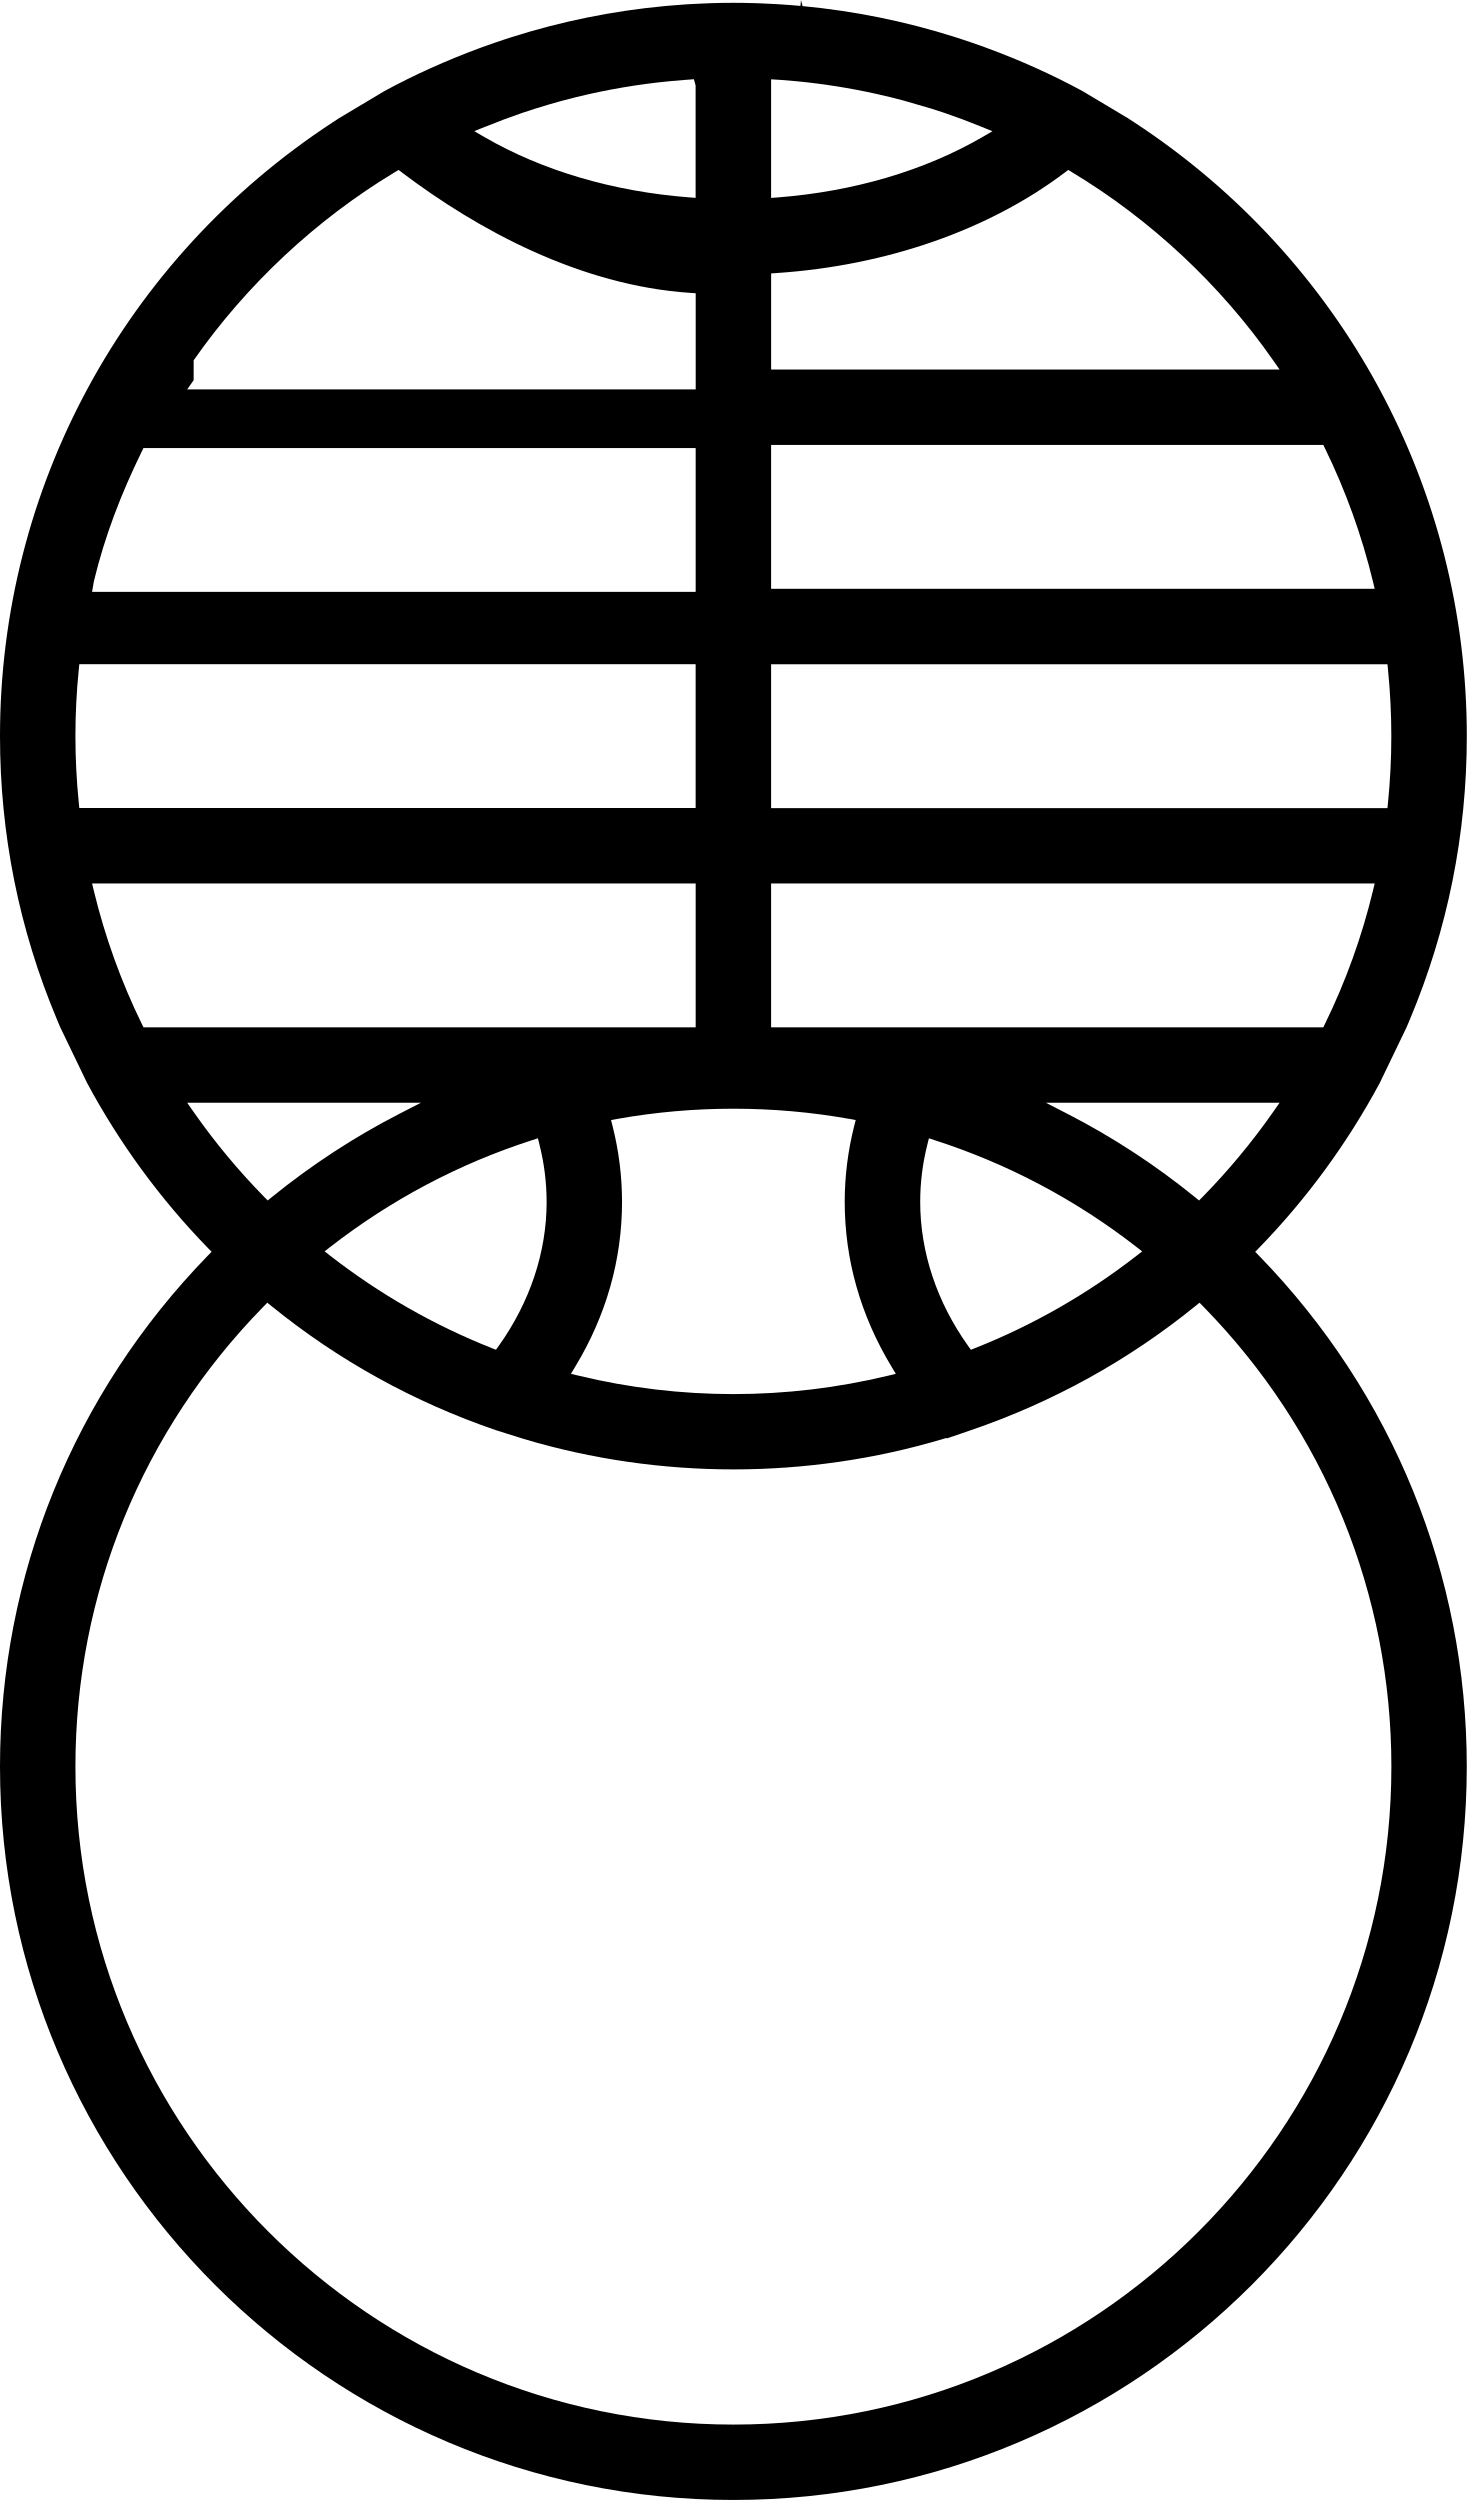
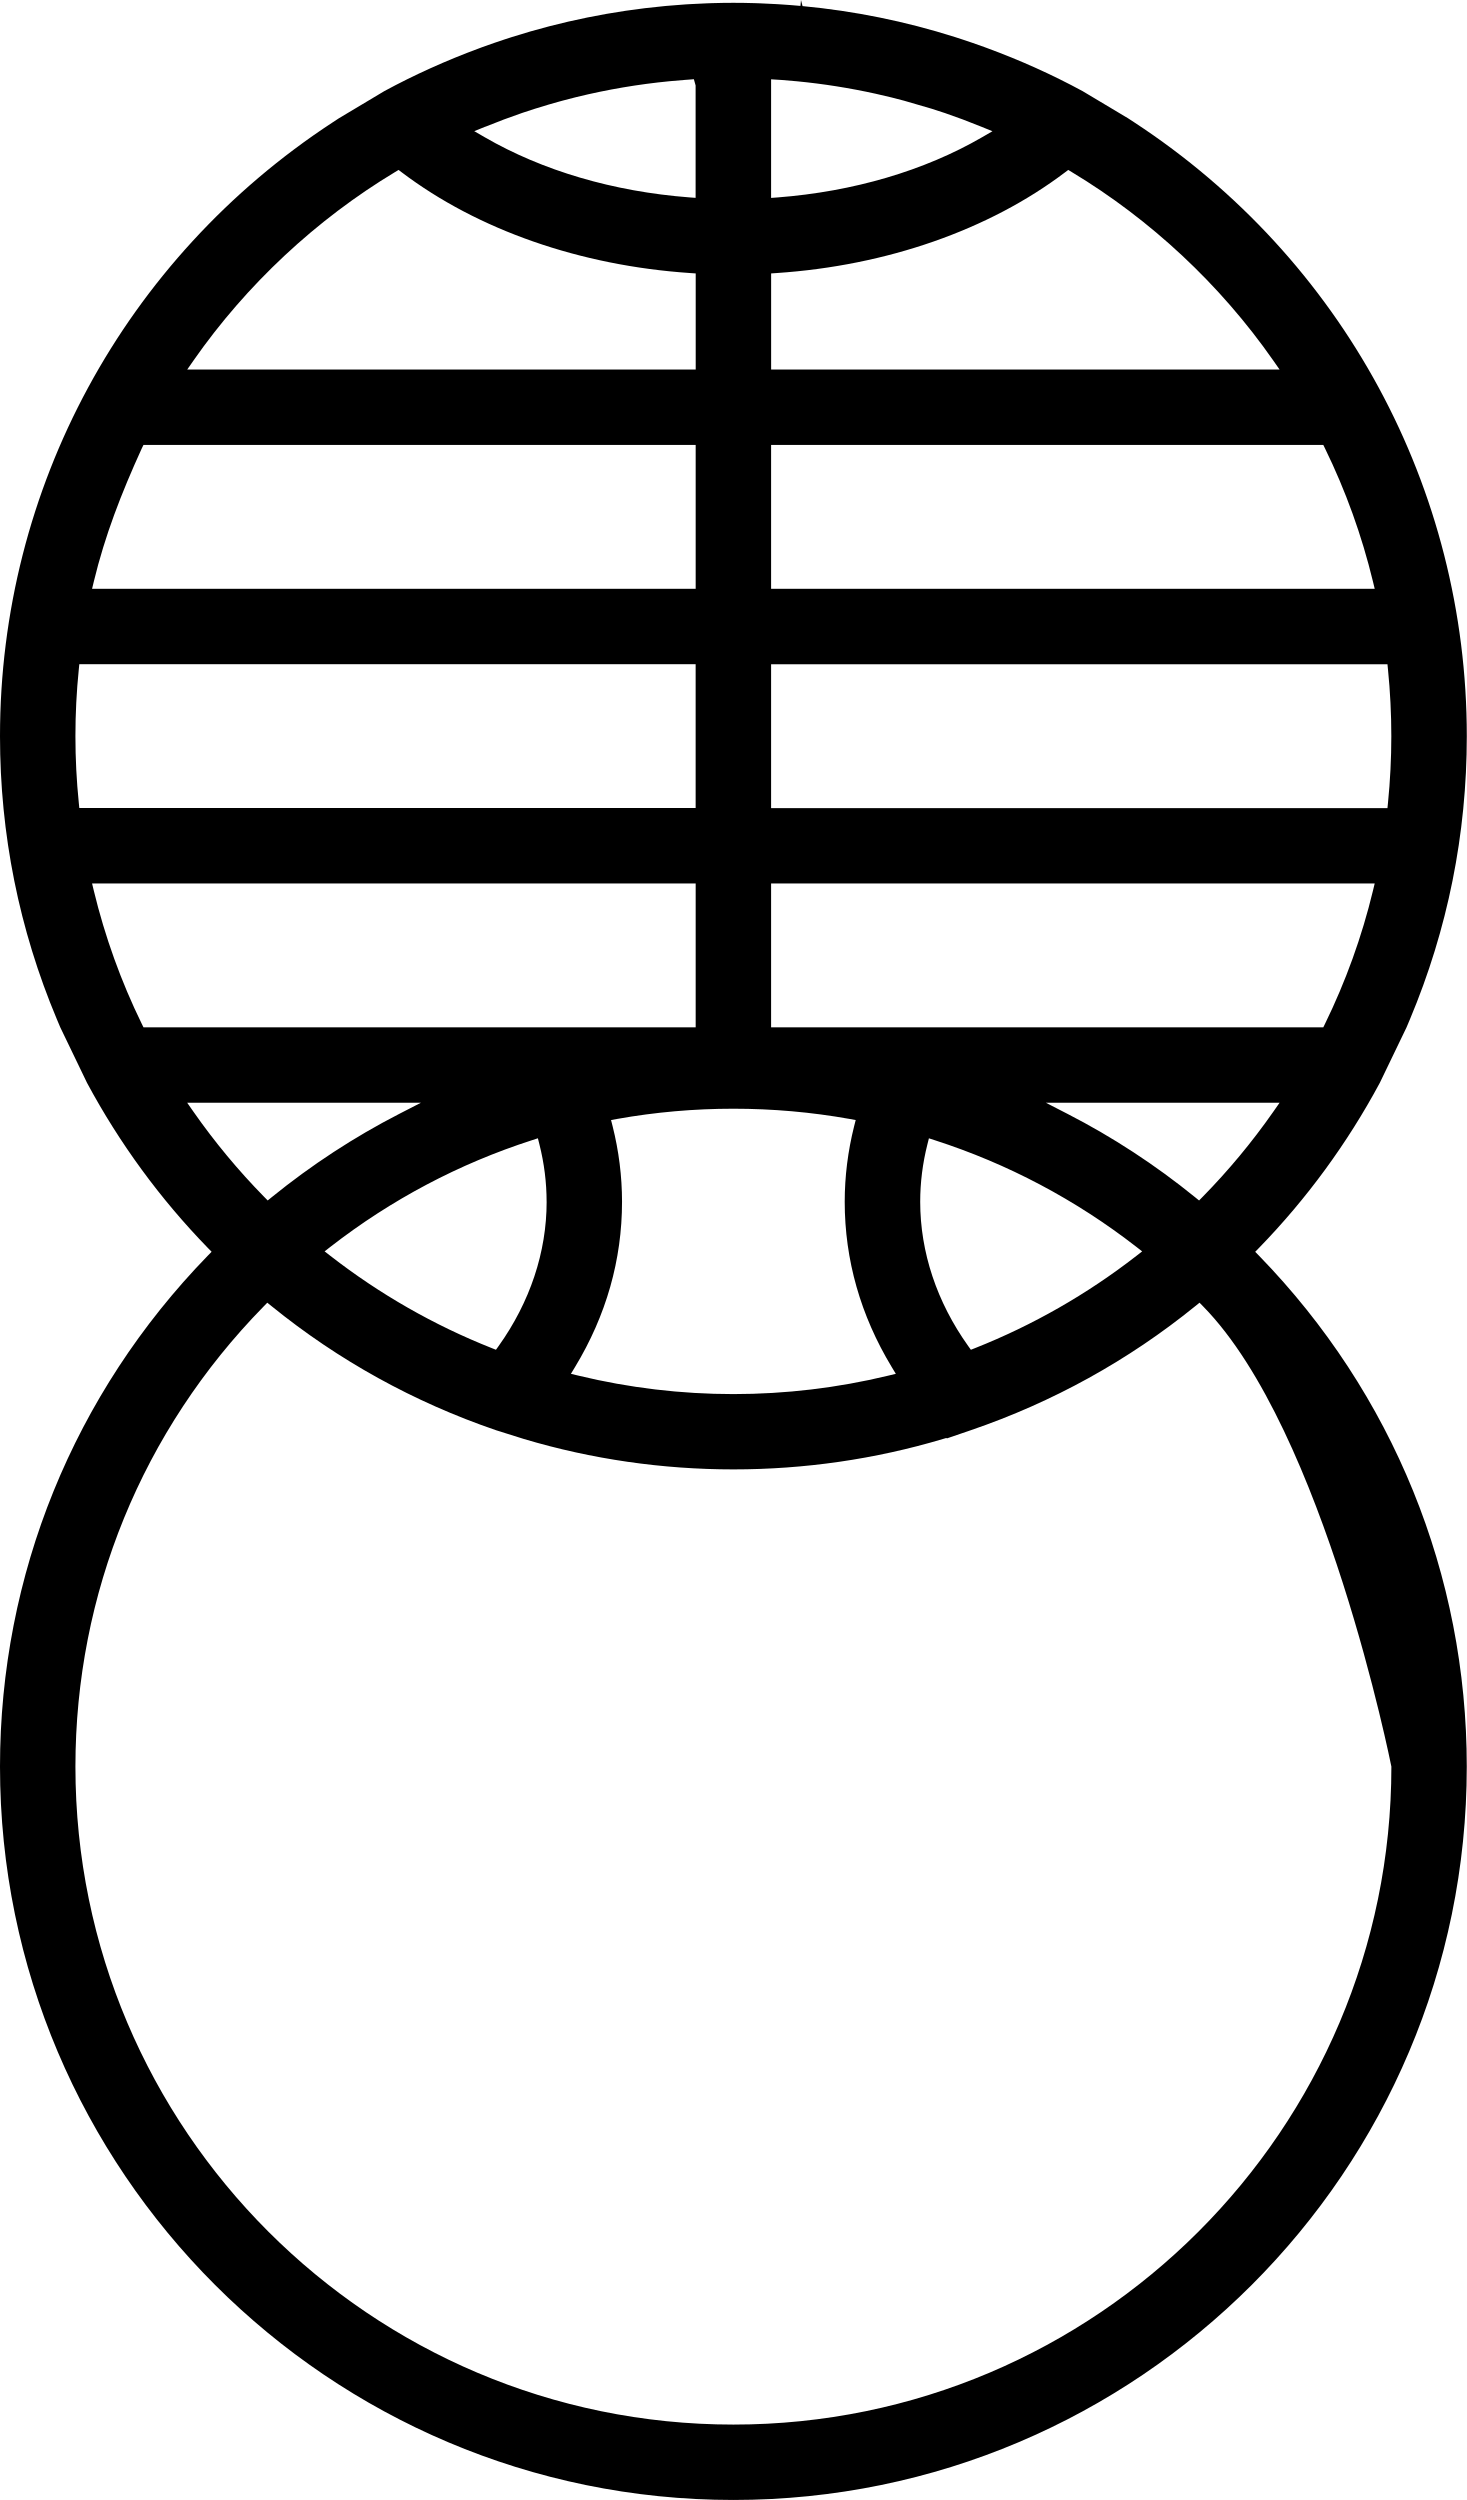
<svg xmlns="http://www.w3.org/2000/svg" viewBox="0 0 471.21 803.14" role="img" aria-labelledby="title">
-   <path fill="currentColor" d="M403.24,402.15l1.28-1.31c15.26-15.71,28.3-33.52,38.74-52.95l8.6-17.85h0l1.1-2.61c12.11-28.86,18.26-59.45,18.26-90.93,0-79.62-39.92-153.33-106.78-197.16l-2.05-1.34h0l-14.61-8.73c-9.68-5.25-19.97-9.89-30.6-13.8l-.97-.36c-1.25-.45-2.5-.89-3.76-1.33-1.08-.38-2.16-.74-3.24-1.09l-2.46-.8c-15.85-5.03-32.31-8.37-48.93-9.93l-.5-1.94-.17,1.88c-2.01-.19-4.02-.34-6.04-.47l-1.54-.1c-1.79-.11-3.58-.19-5.38-.26l-1.71-.06c-4.58-.14-9.18-.14-13.73,0l-1.68.06c-1.82.06-3.62.15-5.41.26l-1.51.09c-2.03.13-4.06.29-6.08.48l-.62.06h0c-16.66,1.56-33.14,4.91-48.99,9.94l-2.34.76c-1.13.37-2.26.75-3.39,1.14-1.22.42-2.44.85-3.65,1.29l-1.12.42c-10.6,3.91-20.86,8.54-30.49,13.76l-14.6,8.73h0l-2.06,1.35C39.92,83.16,0,156.87,0,236.49c0,31.48,6.14,62.07,18.26,90.93l1.1,2.61h0l8.6,17.85c10.44,19.42,23.47,37.23,38.74,52.95l1.28,1.31-1.28,1.31C23.69,447.72,0,505.99,0,567.53c0,129.91,105.7,235.6,235.61,235.6s235.6-105.69,235.6-235.6c0-61.54-23.69-119.81-66.7-164.08l-1.28-1.31ZM409,357.23c-6.74,9.64-14.34,18.8-22.59,27.21l-1.2,1.22-1.33-1.08c-12.72-10.33-26.5-19.33-40.95-26.75l-6.93-3.56h75.07l-2.07,2.96ZM366.93,402.01l-1.91,1.49c-15.83,12.29-33.24,22.24-51.75,29.58l-1.37.54-.86-1.2c-10.09-14.14-15.42-30.17-15.42-46.36,0-6.16.78-12.36,2.31-18.42l.49-1.95,1.91.62c23.41,7.55,45.17,19.06,64.69,34.22l1.91,1.49ZM247.72,25.48l3.35.21c1.64.12,3.28.26,4.92.42,8.53.82,17.01,2.17,25.3,4,1.55.34,3.08.71,4.62,1.08l.63.15c1.31.32,2.6.66,3.89,1.01l8.8,2.56c1.29.41,2.57.82,3.84,1.25l.47.15c3.81,1.3,7.65,2.74,11.73,4.4l3.56,1.45-3.33,1.93c-18.6,10.77-41.34,17.46-65.75,19.34l-2.03.15V25.48ZM247.72,87.84l1.76-.12c35.34-2.37,68.26-13.86,92.68-32.36l1.02-.77,1.09.66c25.37,15.27,47.76,36.19,64.73,60.5l2.07,2.96h-163.34v-30.88ZM247.72,142.94h177.4l.52,1.06c6.68,13.66,11.86,28.07,15.43,42.82l.56,2.33h-193.91v-46.21ZM247.72,213.39h198.01l.17,1.7c.71,7.09,1.07,14.29,1.07,21.41s-.36,14.32-1.07,21.41l-.17,1.7h-198.01v-46.21ZM247.72,283.82h193.91l-.56,2.33c-3.56,14.76-8.75,29.16-15.43,42.82l-.52,1.06h-177.4v-46.21ZM272.91,359.46l1.99.36-.5,1.96c-2.01,8-3.03,16.17-3.03,24.29,0,18.65,5.08,36.51,15.09,53.08l1.33,2.2-2.5.6c-16.22,3.92-32.94,5.91-49.69,5.91s-33.47-1.99-49.69-5.91l-2.5-.6,1.33-2.2c10.02-16.57,15.09-34.42,15.09-53.08,0-8.13-1.02-16.3-3.03-24.29l-.5-1.96,1.99-.36c24.49-4.37,50.15-4.37,74.62,0ZM155.94,40.71c3.97-1.62,7.9-3.09,11.67-4.38l.62-.21c1.21-.41,2.44-.81,3.67-1.2l4.37-1.33c1.02-.3,2.06-.6,3.09-.88l1.34-.37c1.34-.36,2.68-.71,4.02-1.04l.52-.13c9.8-2.4,19.86-4.11,29.89-5.08,1.67-.16,3.34-.31,5.01-.43h0l.74-.05,2.03-.16.56,2.01v36.1l-2.03-.15c-24.41-1.88-47.14-8.56-65.75-19.34l-3.33-1.93,3.56-1.45ZM62.21,115.75c16.98-24.31,39.37-45.23,64.74-60.5l1.09-.66,1.02.77c24.42,18.49,57.33,36.36,92.68,38.73l1.76.12v30.88H60.14l2.07-2.96ZM30.14,186.82c3.57-14.77,8.76-28.18,15.43-41.82l.52-1.06h177.4v46.21H29.58l.56-3.33ZM25.48,259.59l-.17-1.7c-.72-7.07-1.08-14.27-1.08-21.41s.36-14.34,1.08-21.41l.17-1.7h198v46.21H25.48ZM45.57,328.97c-6.67-13.64-11.86-28.05-15.43-42.82l-.56-2.33h193.91v46.21H46.09l-.52-1.06ZM175.61,386.06c0,16.19-5.34,32.23-15.42,46.36l-.86,1.2-1.37-.54c-18.5-7.33-35.92-17.28-51.76-29.58l-1.92-1.49,1.91-1.49c19.52-15.16,41.29-26.67,64.7-34.22l1.91-.62.49,1.95c1.54,6.09,2.31,12.29,2.31,18.42ZM62.21,357.23l-2.07-2.96h75.07l-6.93,3.56c-14.45,7.42-28.22,16.42-40.95,26.75l-1.33,1.08-1.2-1.22c-8.25-8.41-15.85-17.57-22.59-27.21ZM235.61,778.91c-116.55,0-211.38-94.82-211.38-211.37,0-55.53,21.46-108.02,60.44-147.81l1.2-1.23,1.34,1.08c21.52,17.46,45.8,30.88,72.15,39.89l8.97,2.82c43.59,13.02,90.99,13.02,134.57,0l1.14-.34.14.15,7.69-2.63c26.35-9.01,50.63-22.43,72.15-39.89l1.34-1.08,1.2,1.23c38.97,39.79,60.43,92.28,60.43,147.81,0,116.55-94.82,211.37-211.37,211.37Z" />
+   <path fill="currentColor" d="M403.24,402.15l1.28-1.31c15.26-15.71,28.3-33.52,38.74-52.95l8.6-17.85h0l1.1-2.61c12.11-28.86,18.26-59.45,18.26-90.93,0-79.62-39.92-153.33-106.78-197.16l-2.05-1.34h0l-14.61-8.73c-9.68-5.25-19.97-9.89-30.6-13.8l-.97-.36c-1.25-.45-2.5-.89-3.76-1.33-1.08-.38-2.16-.74-3.24-1.09l-2.46-.8c-15.85-5.03-32.31-8.37-48.93-9.93l-.5-1.94-.17,1.88c-2.01-.19-4.02-.34-6.04-.47l-1.54-.1c-1.79-.11-3.58-.19-5.38-.26l-1.71-.06c-4.58-.14-9.18-.14-13.73,0l-1.68.06c-1.82.06-3.62.15-5.41.26l-1.51.09c-2.03.13-4.06.29-6.08.48l-.62.06h0c-16.66,1.56-33.14,4.91-48.99,9.94l-2.34.76c-1.13.37-2.26.75-3.39,1.14-1.22.42-2.44.85-3.65,1.29l-1.12.42c-10.6,3.91-20.86,8.54-30.49,13.76l-14.6,8.73h0l-2.06,1.35C39.92,83.16,0,156.87,0,236.49c0,31.48,6.14,62.07,18.26,90.93l1.1,2.61h0l8.6,17.85c10.44,19.42,23.47,37.23,38.74,52.95l1.28,1.31-1.28,1.31C23.69,447.72,0,505.99,0,567.53c0,129.91,105.7,235.6,235.61,235.6s235.6-105.69,235.6-235.6c0-61.54-23.69-119.81-66.7-164.08l-1.28-1.31ZM409,357.23c-6.74,9.64-14.34,18.8-22.59,27.21l-1.2,1.22-1.33-1.08c-12.72-10.33-26.5-19.33-40.95-26.75l-6.93-3.56h75.07l-2.07,2.96ZM366.93,402.01l-1.91,1.49c-15.83,12.29-33.24,22.24-51.75,29.58l-1.37.54-.86-1.2c-10.09-14.14-15.42-30.17-15.42-46.36,0-6.16.78-12.36,2.31-18.42l.49-1.95,1.91.62c23.41,7.55,45.17,19.06,64.69,34.22l1.91,1.49ZM247.72,25.48l3.35.21c1.64.12,3.28.26,4.92.42,8.53.82,17.01,2.17,25.3,4,1.55.34,3.08.71,4.62,1.08l.63.15c1.31.32,2.6.66,3.89,1.01l8.8,2.56c1.29.41,2.57.82,3.84,1.25l.47.15c3.81,1.3,7.65,2.74,11.73,4.4l3.56,1.45-3.33,1.93c-18.6,10.77-41.34,17.46-65.75,19.34l-2.03.15V25.48ZM247.72,87.84l1.76-.12c35.34-2.37,68.26-13.86,92.68-32.36l1.02-.77,1.09.66c25.37,15.27,47.76,36.19,64.73,60.5l2.07,2.96h-163.34v-30.88ZM247.72,142.94h177.4l.52,1.06c6.68,13.66,11.86,28.07,15.43,42.82l.56,2.33h-193.91v-46.21ZM247.72,213.39h198.01l.17,1.7c.71,7.09,1.07,14.29,1.07,21.41s-.36,14.32-1.07,21.41l-.17,1.7h-198.01v-46.21ZM247.72,283.82h193.91l-.56,2.33c-3.56,14.76-8.75,29.16-15.43,42.82l-.52,1.06h-177.4v-46.21ZM272.91,359.46l1.99.36-.5,1.96c-2.01,8-3.03,16.17-3.03,24.29,0,18.65,5.08,36.51,15.09,53.08l1.33,2.2-2.5.6c-16.22,3.92-32.94,5.91-49.69,5.91s-33.47-1.99-49.69-5.91l-2.5-.6,1.33-2.2c10.02-16.57,15.09-34.42,15.09-53.08,0-8.13-1.02-16.3-3.03-24.29l-.5-1.96,1.99-.36c24.49-4.37,50.15-4.37,74.62,0ZM155.94,40.71c3.97-1.62,7.9-3.09,11.67-4.38l.62-.21c1.21-.41,2.44-.81,3.67-1.2l4.37-1.33c1.02-.3,2.06-.6,3.09-.88l1.34-.37c1.34-.36,2.68-.71,4.02-1.04l.52-.13c9.8-2.4,19.86-4.11,29.89-5.08,1.67-.16,3.34-.31,5.01-.43h0l.74-.05,2.03-.16.56,2.01v36.1l-2.03-.15c-24.41-1.88-47.14-8.56-65.75-19.34l-3.33-1.93,3.56-1.45ZM62.21,115.75c16.98-24.31,39.37-45.23,64.74-60.5l1.09-.66,1.02.77c24.42,18.49,57.33,29.98,92.68,32.36l1.76.12v30.88H60.14l2.07-2.96ZM30.14,186.82c3.57-14.77,8.76-28.18,15.43-42.82l.52-1.06h177.4v46.21H29.58l.56-2.33ZM25.48,259.59l-.17-1.7c-.72-7.07-1.08-14.27-1.08-21.41s.36-14.34,1.08-21.41l.17-1.7h198v46.21H25.48ZM45.57,328.97c-6.67-13.64-11.86-28.05-15.43-42.82l-.56-2.33h193.91v46.21H46.09l-.52-1.06ZM175.61,386.06c0,16.19-5.34,32.23-15.42,46.36l-.86,1.2-1.37-.54c-18.5-7.33-35.92-17.28-51.76-29.58l-1.92-1.49,1.91-1.49c19.52-15.16,41.29-26.67,64.7-34.22l1.91-.62.49,1.95c1.54,6.09,2.31,12.29,2.31,18.42ZM62.21,357.23l-2.07-2.96h75.07l-6.93,3.56c-14.45,7.42-28.22,16.42-40.95,26.75l-1.33,1.08-1.2-1.22c-8.25-8.41-15.85-17.57-22.59-27.21ZM235.61,778.91c-116.55,0-211.38-94.82-211.38-211.37,0-55.53,21.46-108.02,60.44-147.81l1.2-1.23,1.34,1.08c21.52,17.46,45.8,30.88,72.15,39.89l8.97,2.82c43.59,13.02,90.99,13.02,134.57,0l1.14-.34.14.15,7.69-2.63c26.35-9.01,50.63-22.43,72.15-39.89l1.34-1.08,1.2,1.23c38.97,39.79,60.43,147.81,60.43,147.81,0,116.55-94.82,211.37-211.37,211.37Z" />
</svg>
